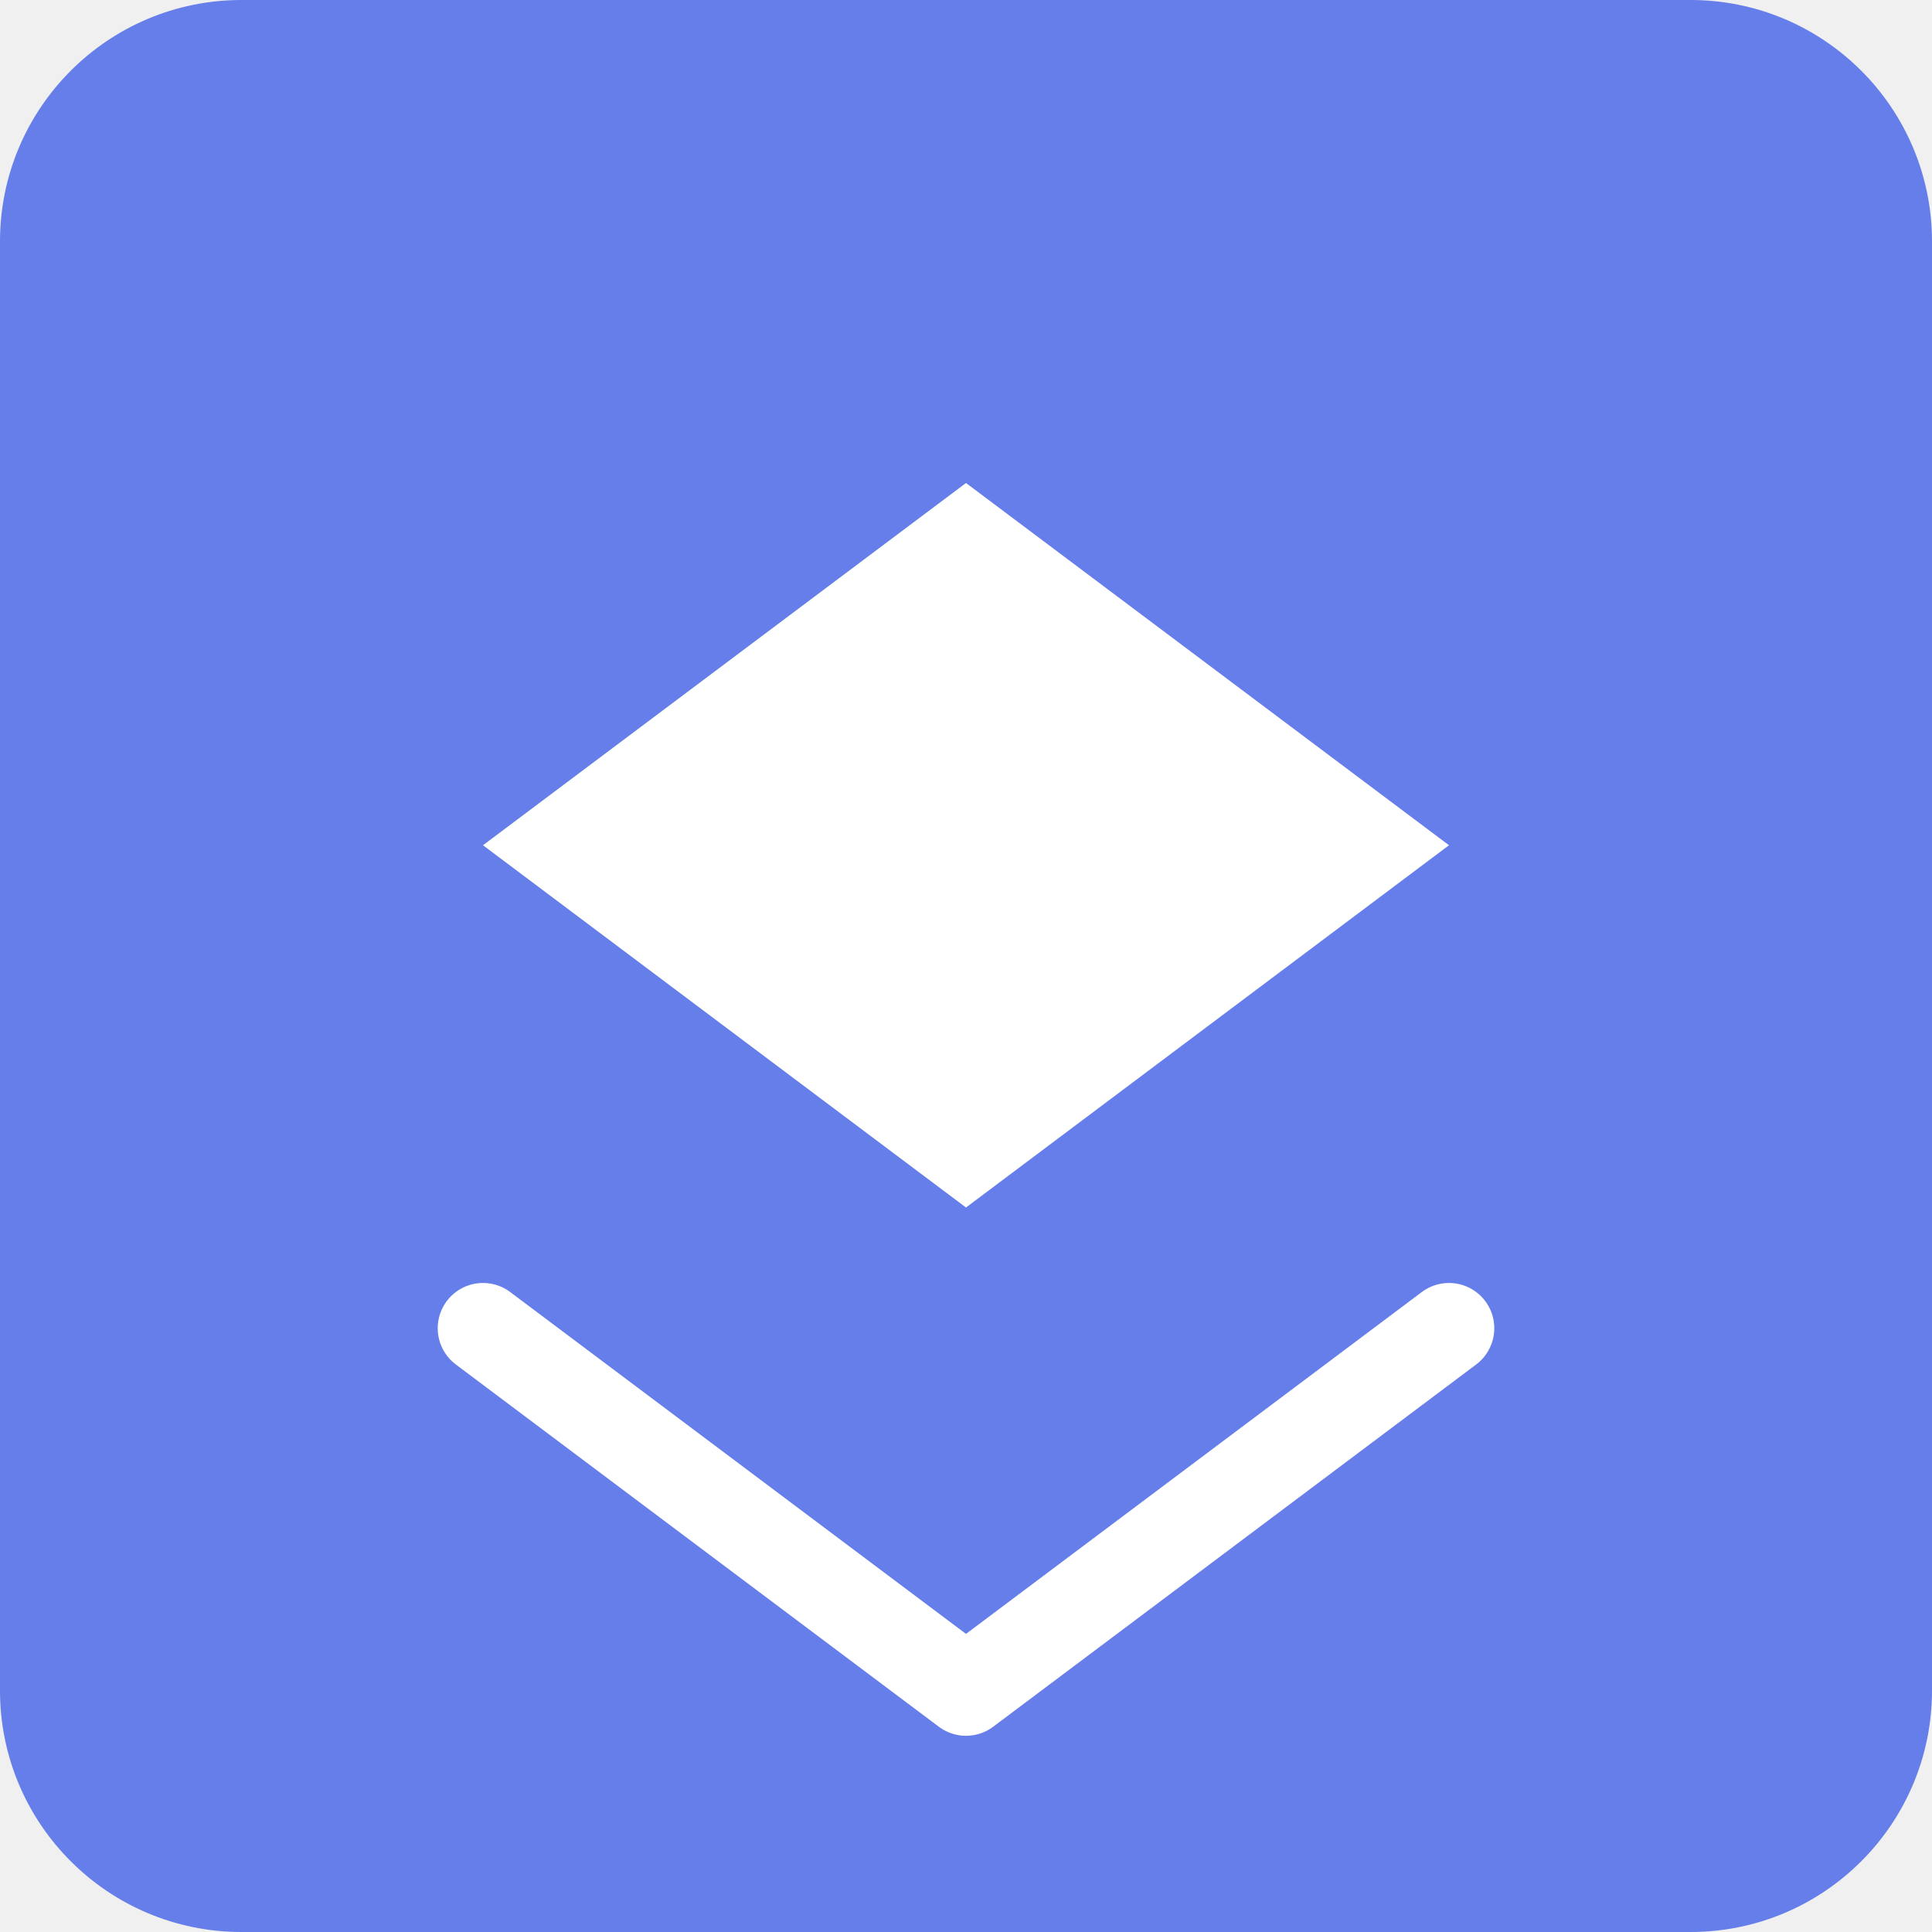
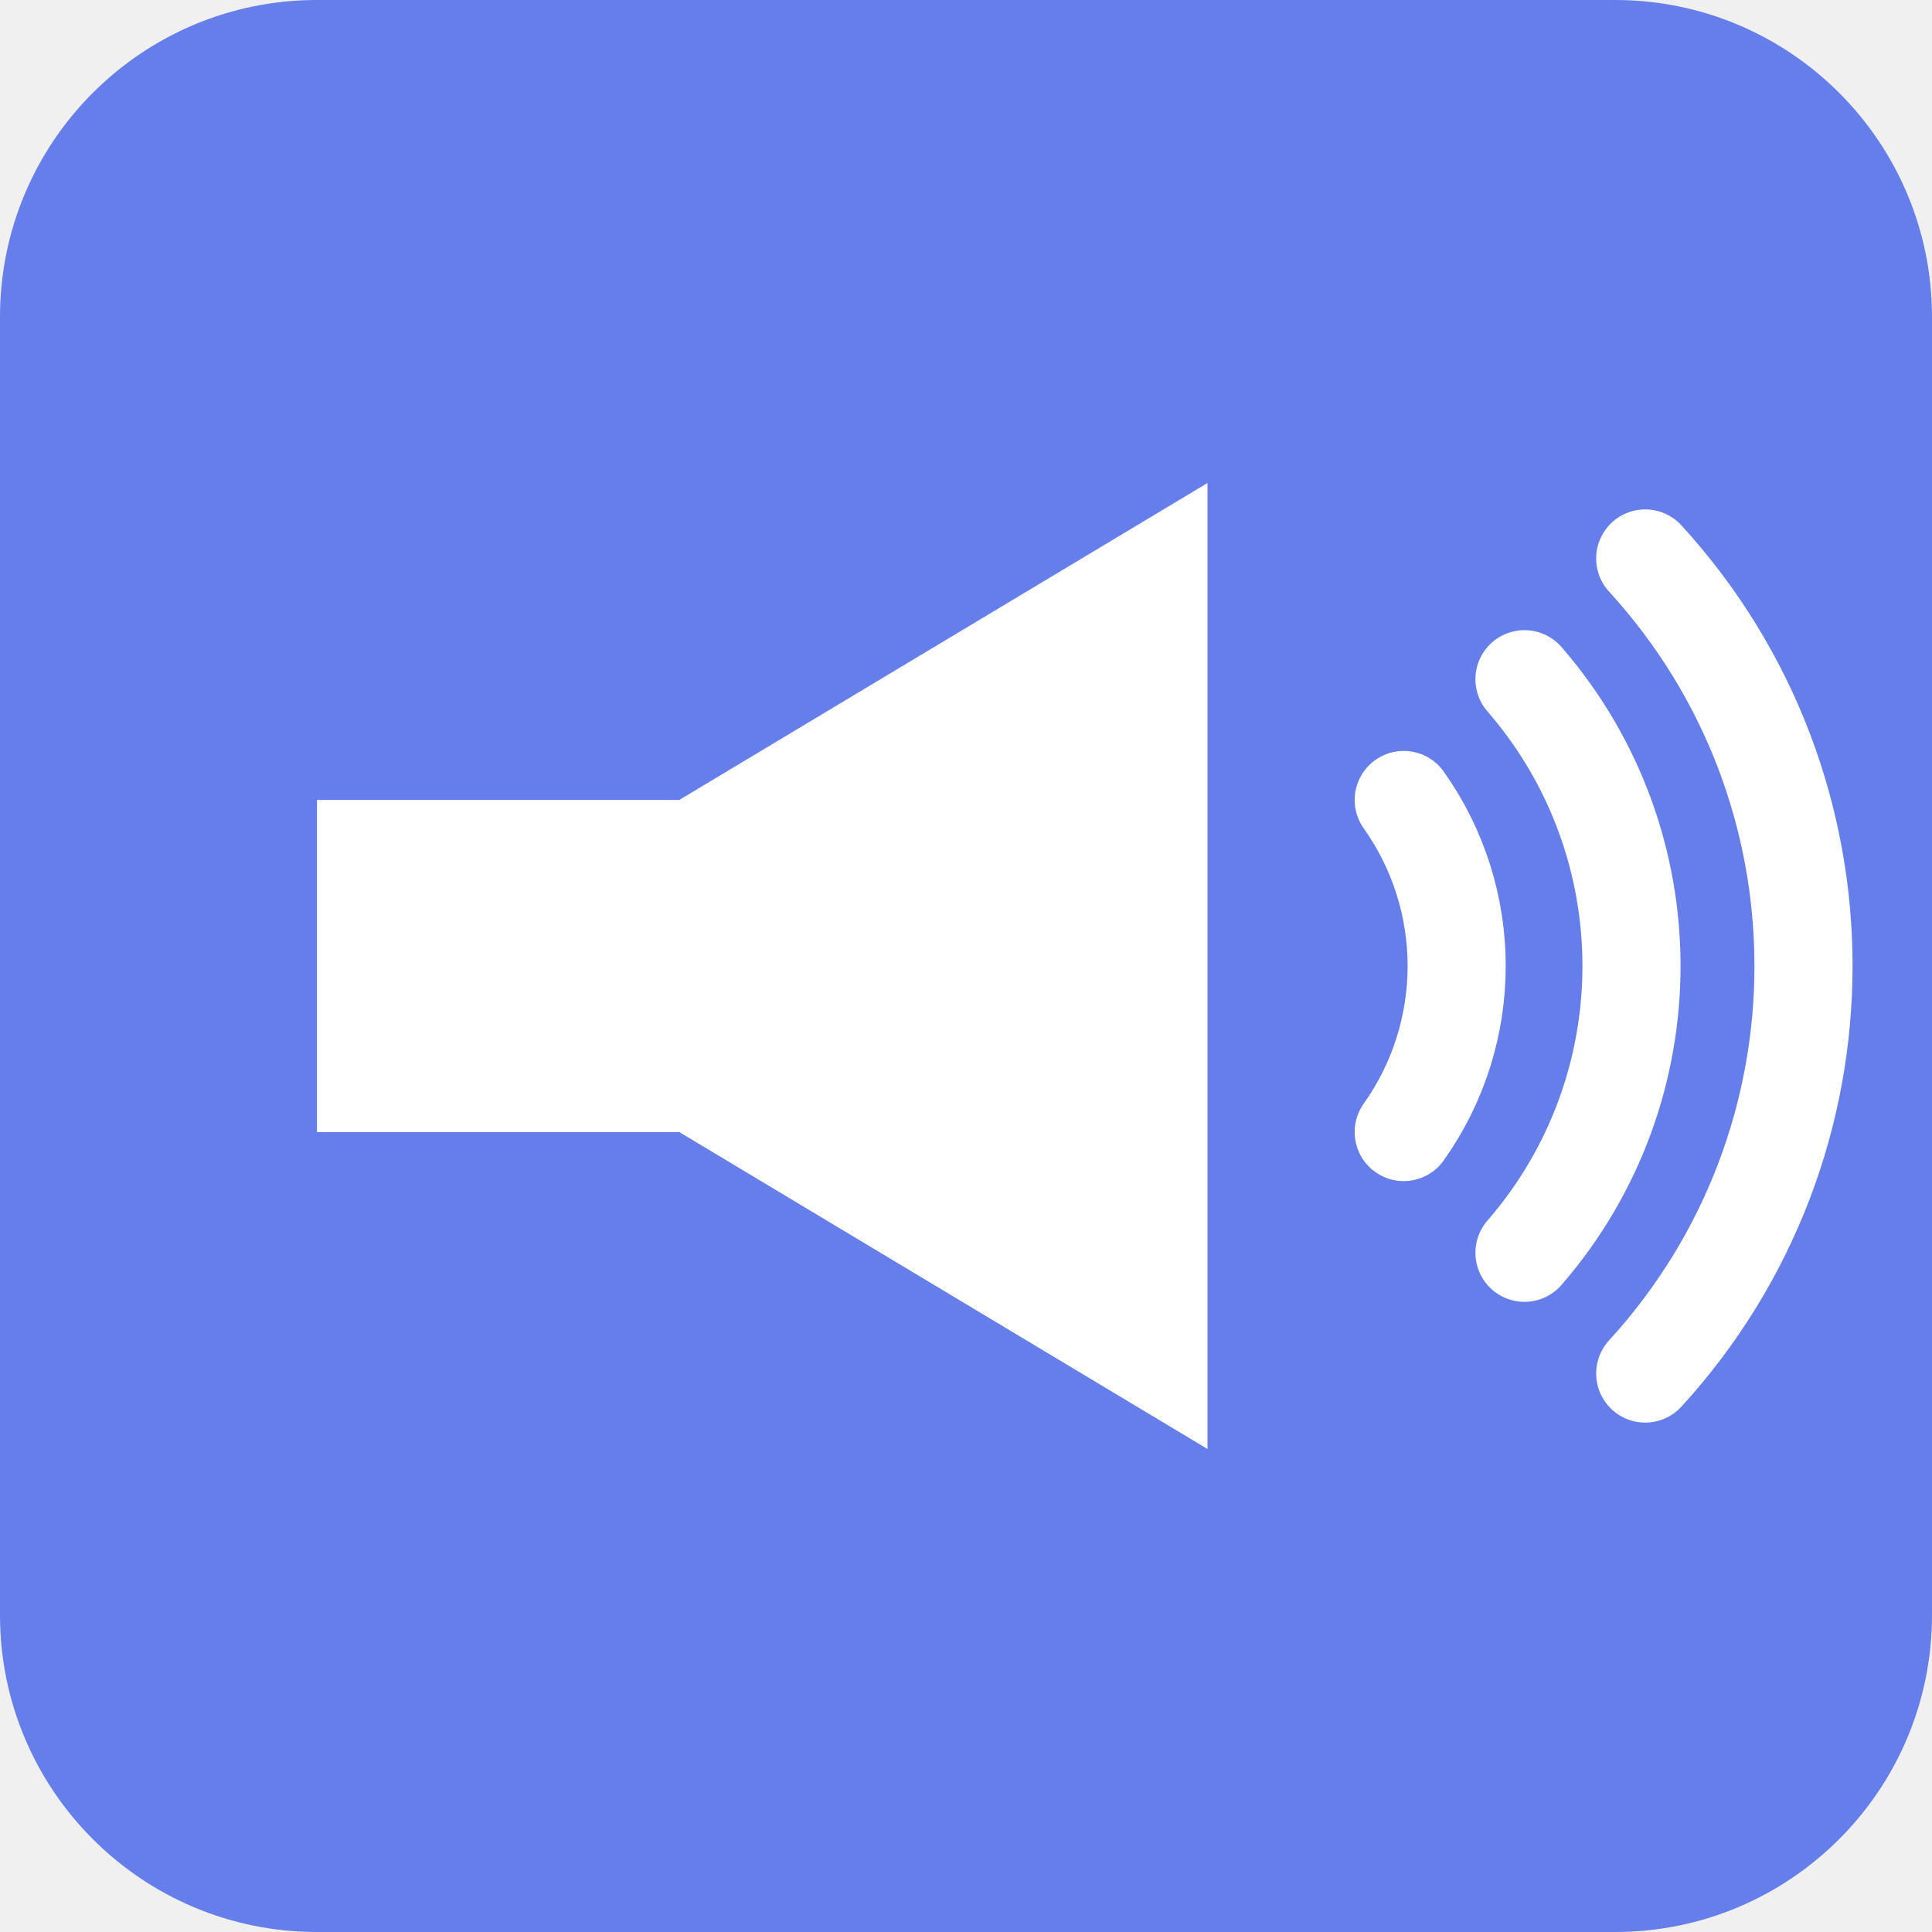
<svg xmlns="http://www.w3.org/2000/svg" width="128" height="128" viewBox="0 0 128 128" fill="none">
-   <rect width="128" height="128" rx="16" fill="url(#grad1)" />
-   <path d="M64 32L32 56L64 80L96 56L64 32Z" fill="white" />
-   <path d="M32 88L64 112L96 88" stroke="white" stroke-width="6" stroke-linecap="round" stroke-linejoin="round" />
+   <rect width="128" height="128" rx="21" fill="url(#grad1)" />
+   <path d="M 21,53 L 45,53 L 80,32 L 80,96 L 45,75 L 21,75 Z" fill="white" />
+   <path d="M 93,53 A 19,19 0 0,1 93,75" stroke="white" stroke-width="6.5" fill="none" stroke-linecap="round" />
+   <path d="M 101,45 A 29,29 0 0,1 101,83" stroke="white" stroke-width="6.5" fill="none" stroke-linecap="round" />
+   <path d="M 109,37 A 40,40 0 0,1 109,91" stroke="white" stroke-width="6.5" fill="none" stroke-linecap="round" />
  <defs>
    <linearGradient id="grad1" x1="0" y1="0" x2="128" y2="128">
      <stop offset="0%" stop-color="#667eea" />
      <stop offset="100%" stop-color="#764ba2" />
    </linearGradient>
  </defs>
</svg>
